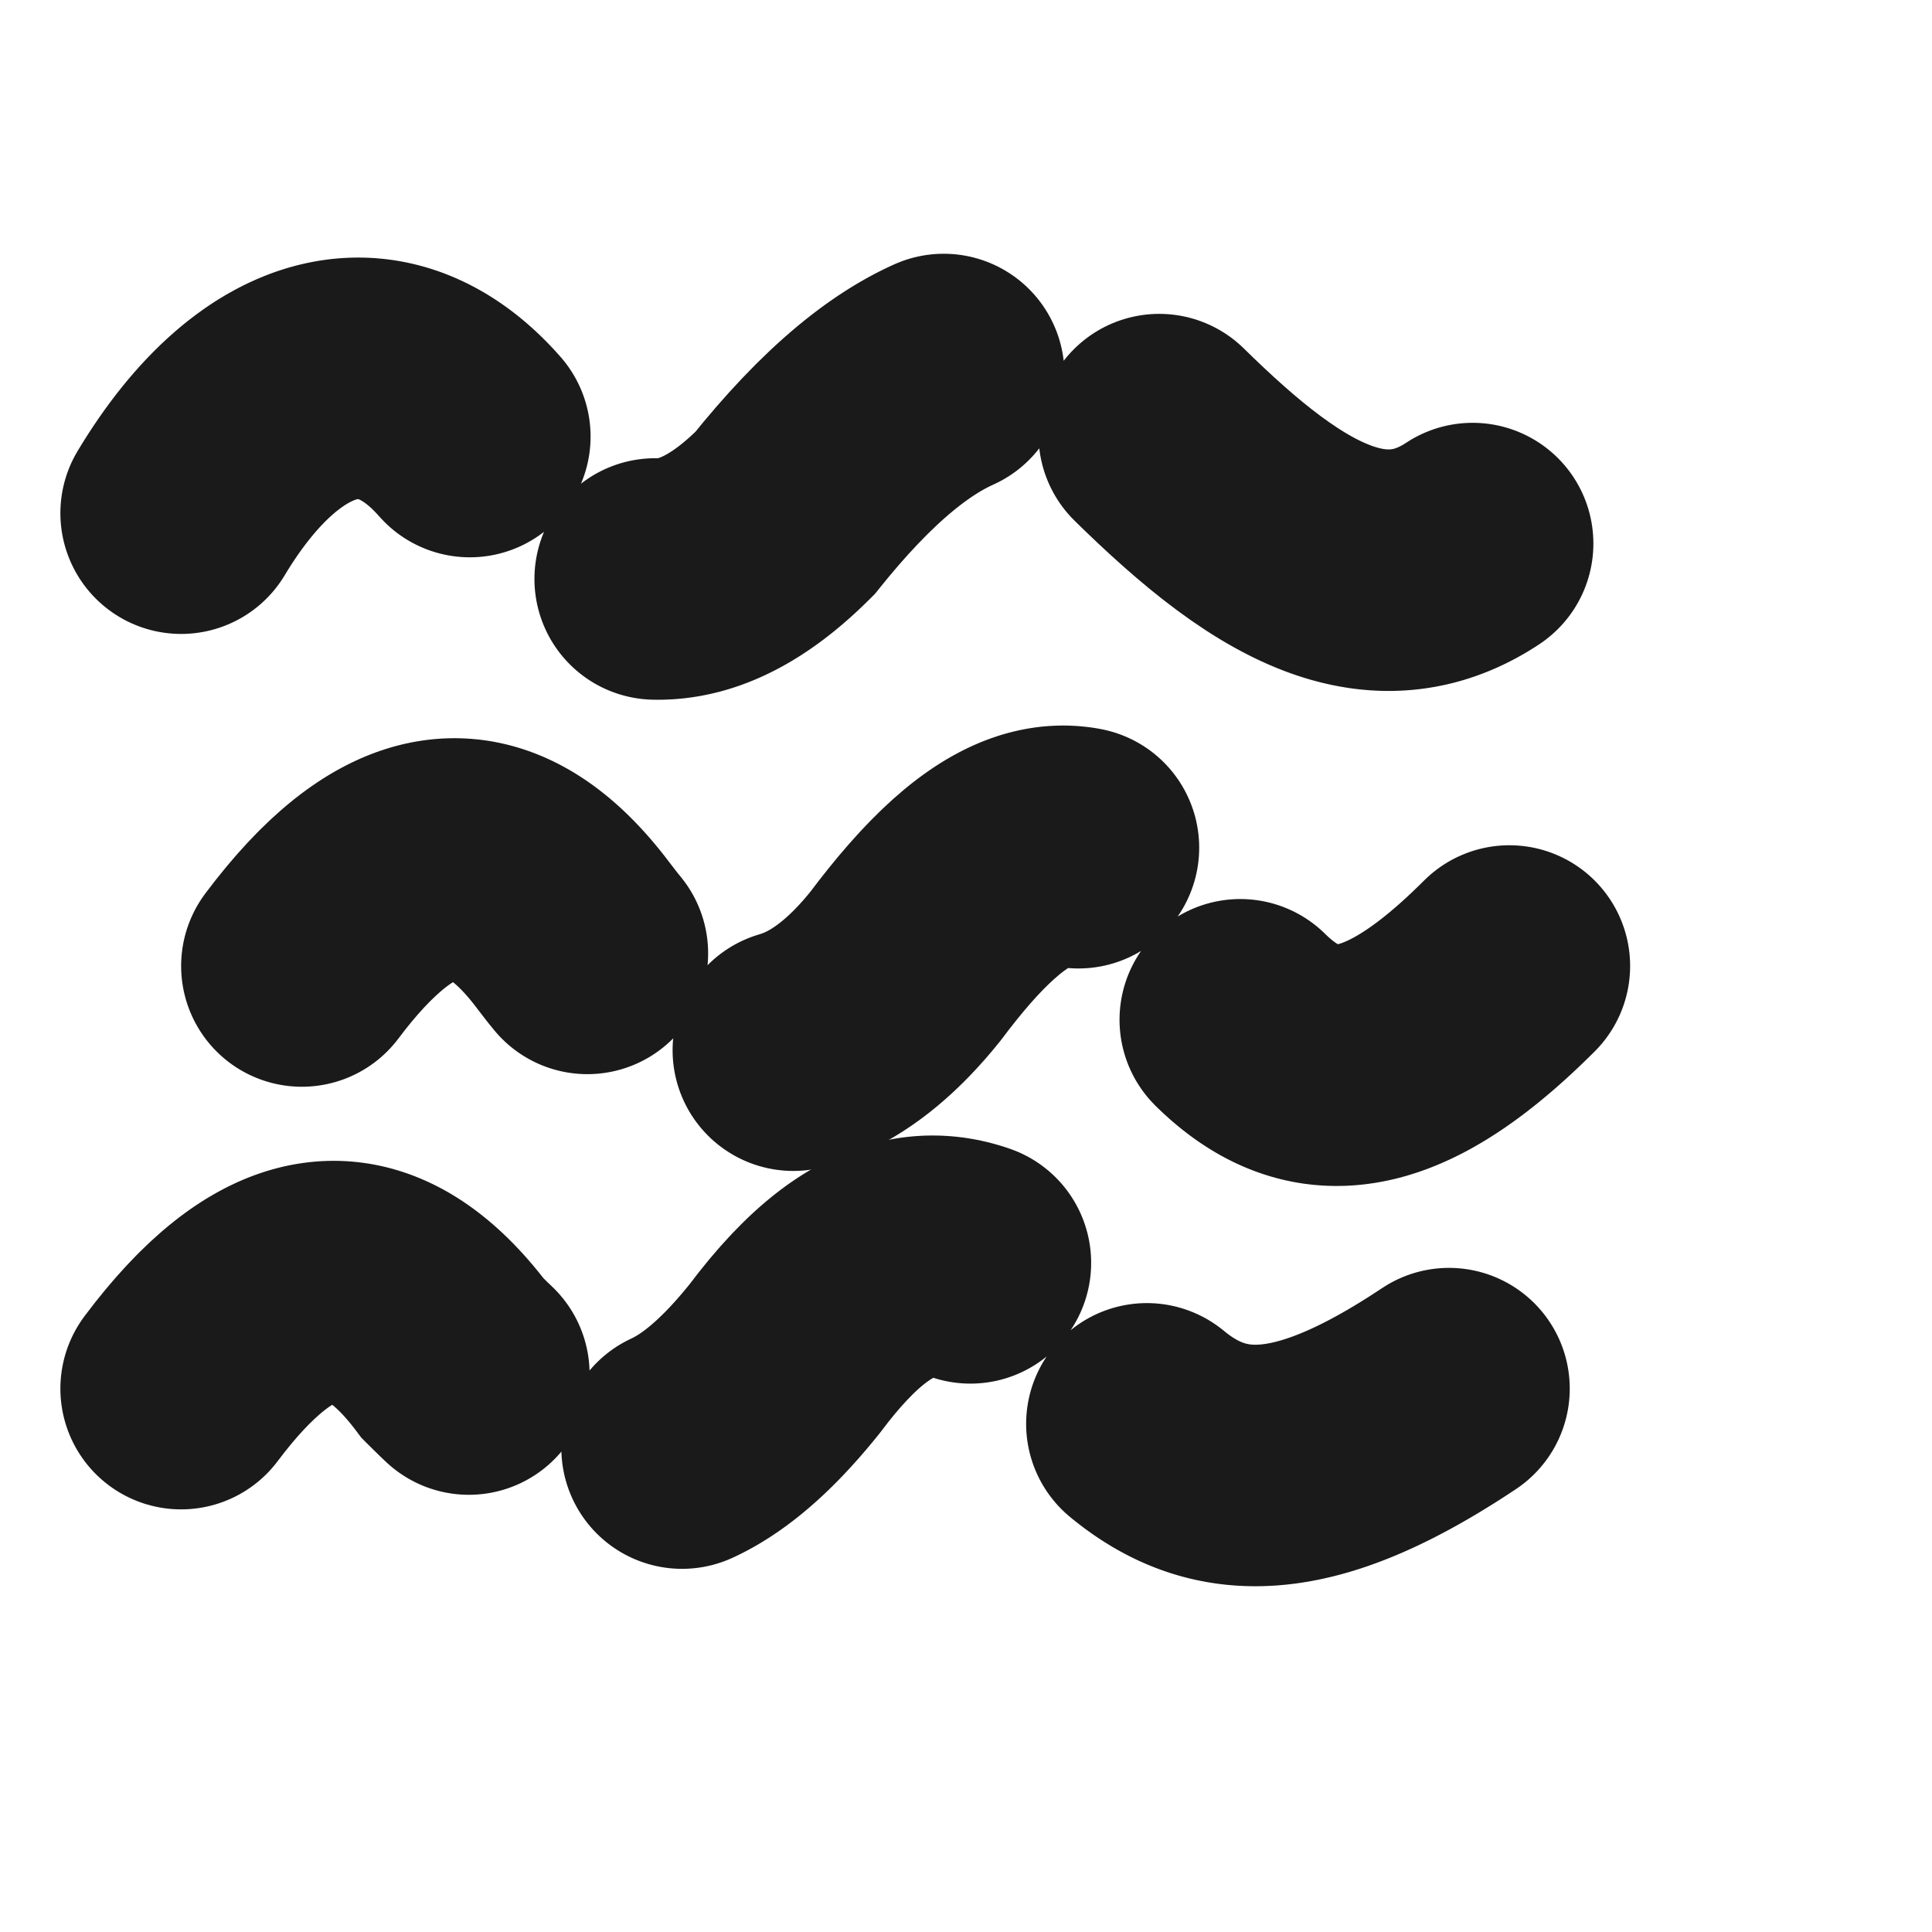
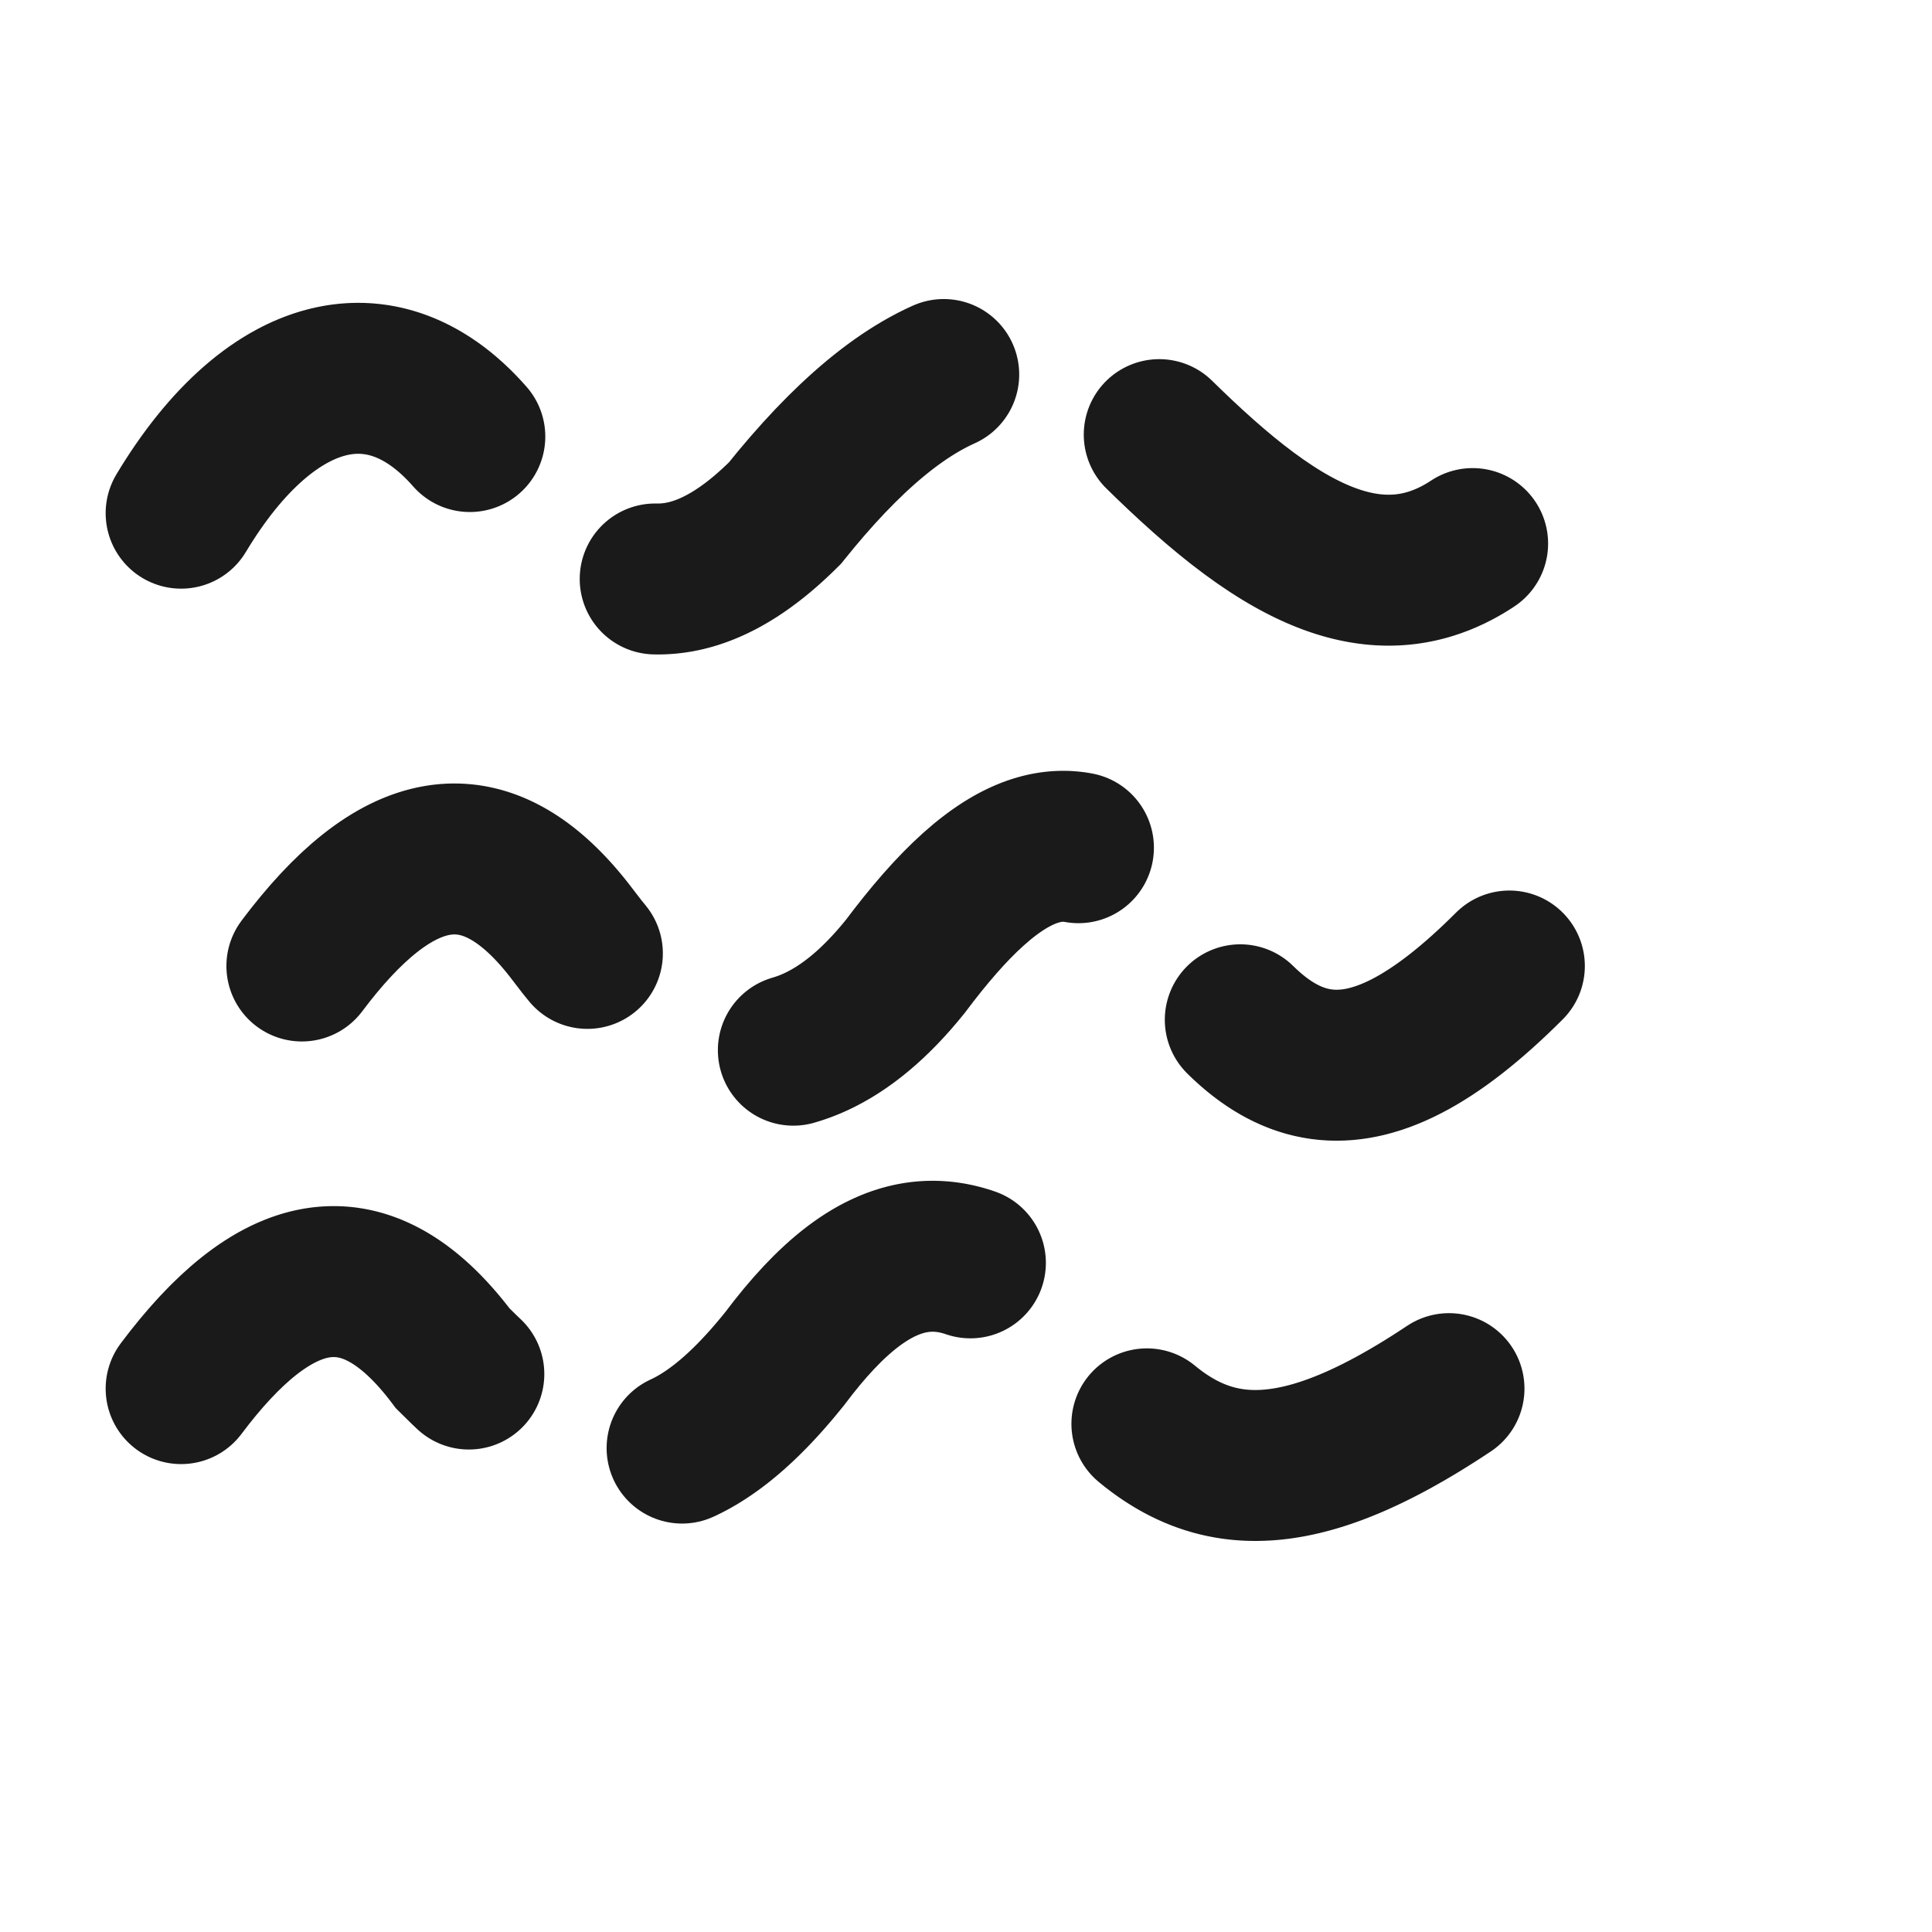
<svg xmlns="http://www.w3.org/2000/svg" viewBox="0 0 32 32" fill="none">
-   <path d="M 3,8.5 C 4.5,6 6.5,5.5 8,7.5 C 9.5,9.5 11,10.5 13,8.5 C 15,6 17,5 19,7 C 21,9 23,10.5 25,8.5 C 26,7 27,7.5 27,8.5" stroke="#1A1A1A" stroke-width="4" stroke-linecap="round" stroke-dasharray="6 4" />
-   <path d="M 5,16 C 6.5,14 8,13.5 9.5,15.5 C 11,17.5 13,18.5 15,16 C 16.5,14 18,13 19.5,15.5 C 21,18 22.5,18.5 25,16" stroke="#1A1A1A" stroke-width="4" stroke-linecap="round" stroke-dasharray="6 4" />
-   <path d="M 3,23 C 4.5,21 6,20.5 7.5,22.5 C 9.5,24.5 11,25 13,22.5 C 14.5,20.5 16,20 18,22.5 C 19.5,24.5 21,25 24,23" stroke="#1A1A1A" stroke-width="4" stroke-linecap="round" stroke-dasharray="6 4" />
+   <path d="M 3,8.5 C 4.5,6 6.5,5.5 8,7.5 C 9.5,9.5 11,10.5 13,8.5 C 15,6 17,5 19,7 C 21,9 23,10.5 25,8.5 C 26,7 27,7.5 27,8.5" stroke="#1A1A1A" stroke-width="2.5" stroke-linecap="round" stroke-dasharray="6 4" />
+   <path d="M 5,16 C 6.5,14 8,13.5 9.5,15.5 C 11,17.5 13,18.5 15,16 C 16.5,14 18,13 19.5,15.5 C 21,18 22.5,18.5 25,16" stroke="#1A1A1A" stroke-width="2.5" stroke-linecap="round" stroke-dasharray="6 4" />
+   <path d="M 3,23 C 4.5,21 6,20.5 7.5,22.5 C 9.5,24.5 11,25 13,22.5 C 14.5,20.5 16,20 18,22.5 C 19.5,24.5 21,25 24,23" stroke="#1A1A1A" stroke-width="2.5" stroke-linecap="round" stroke-dasharray="6 4" />
</svg>
